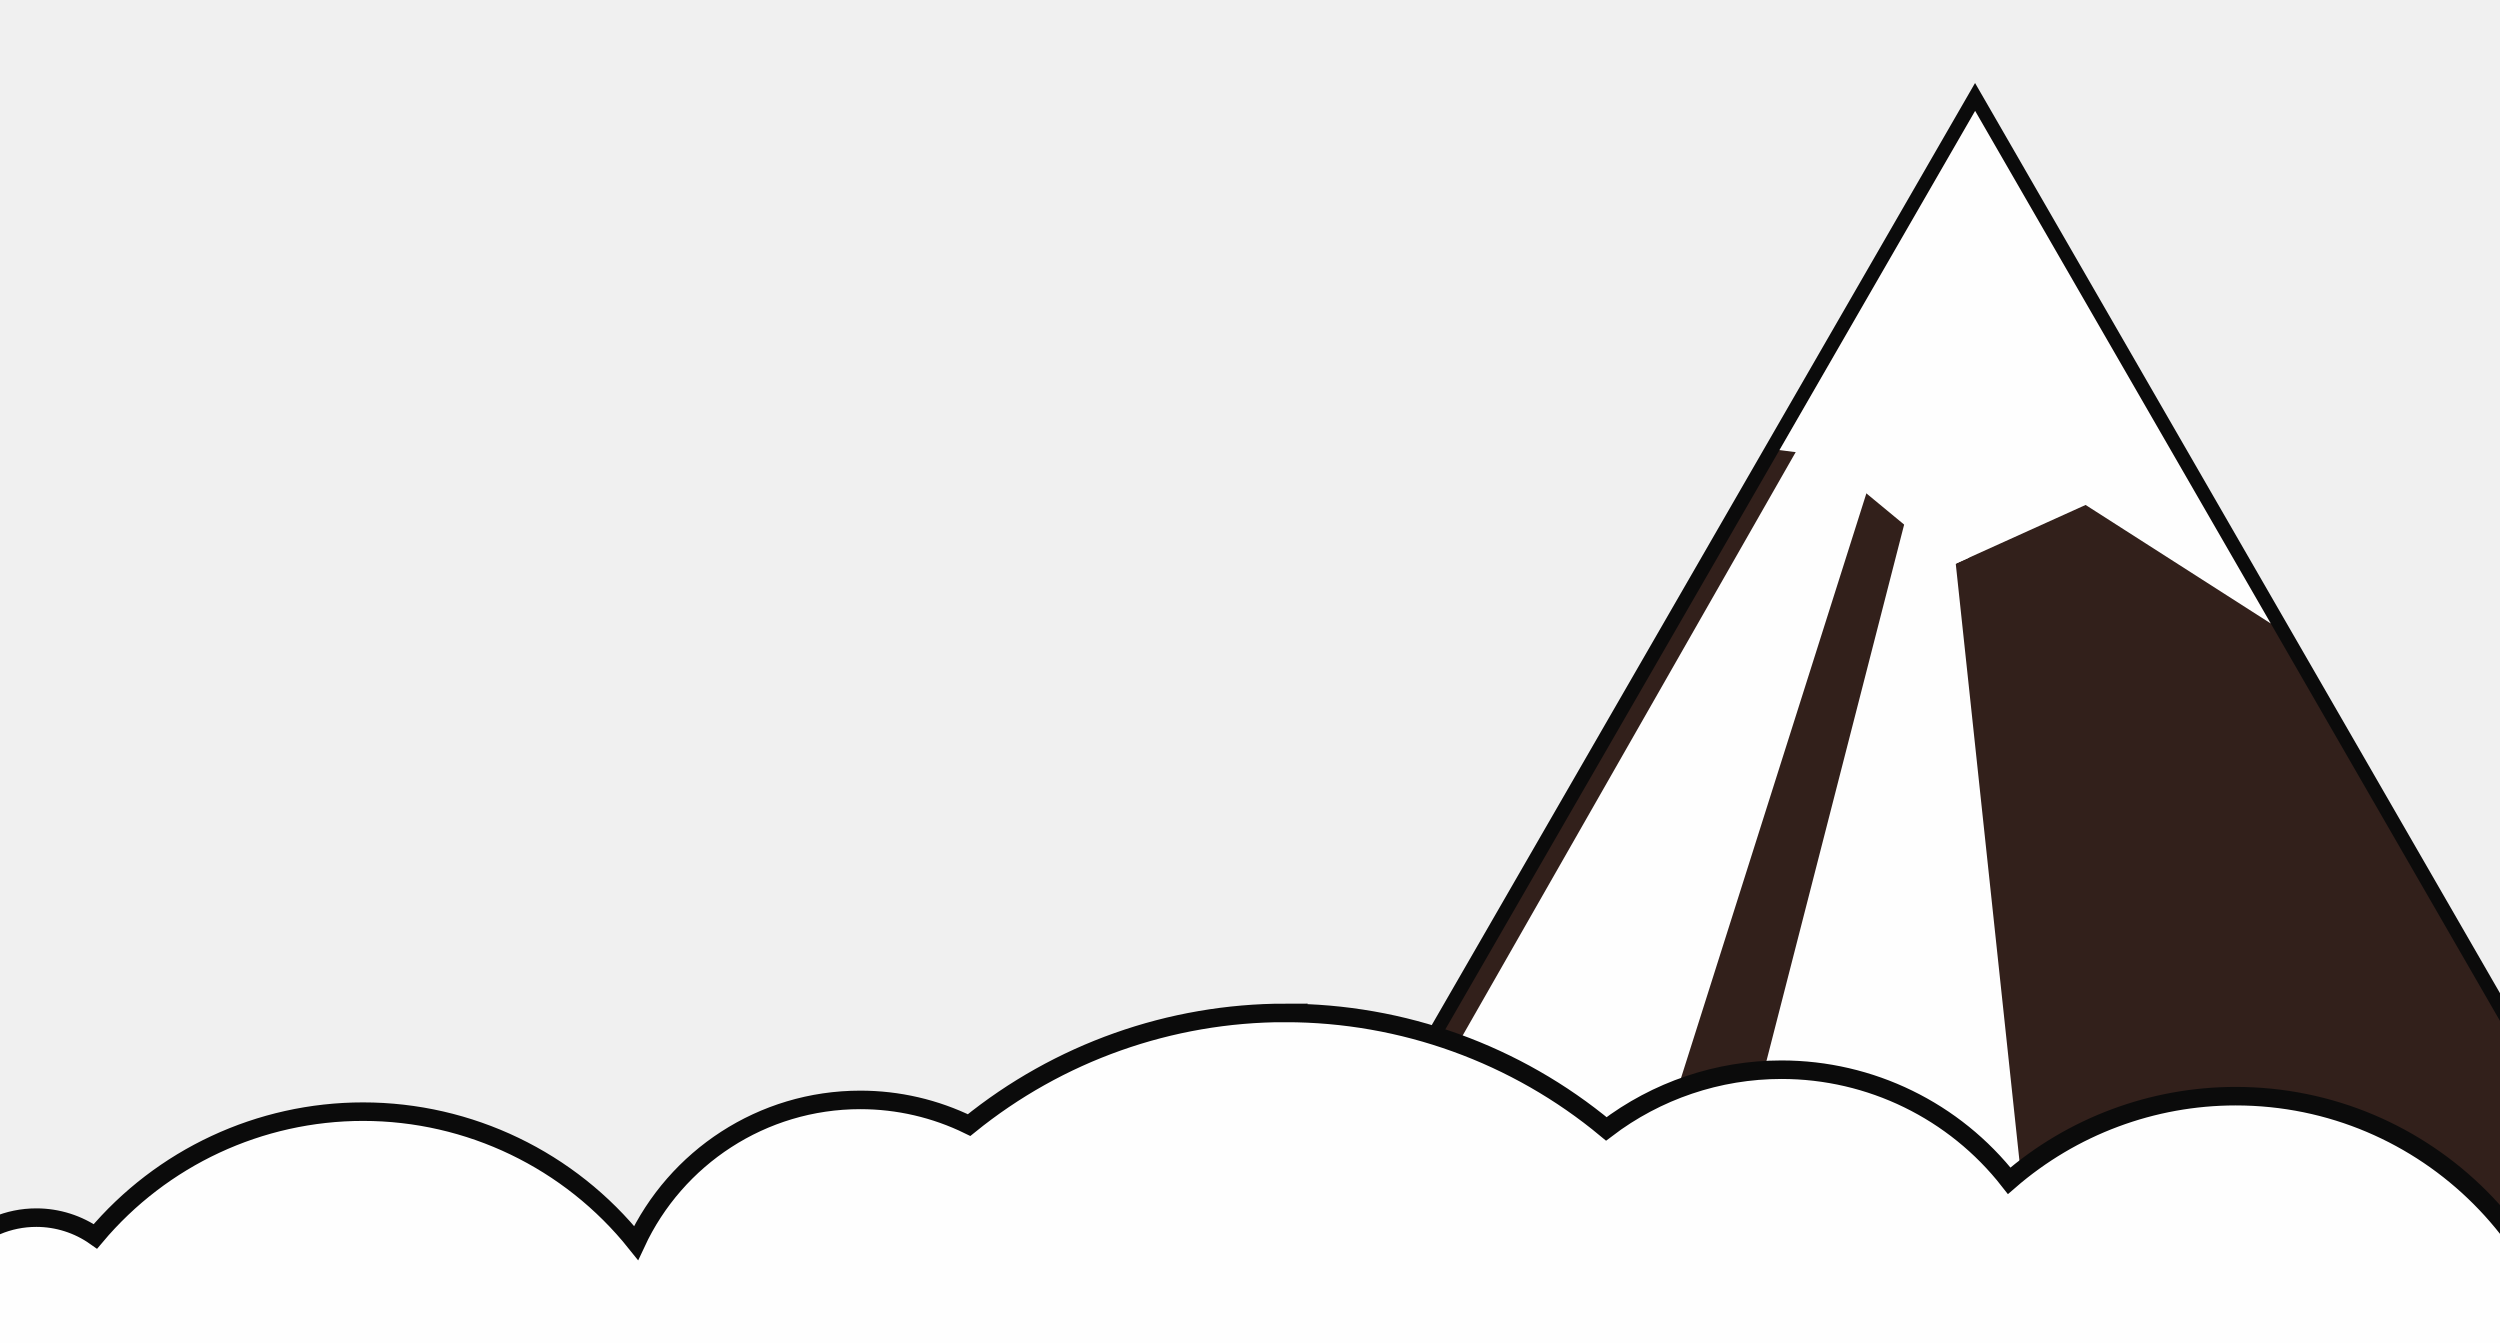
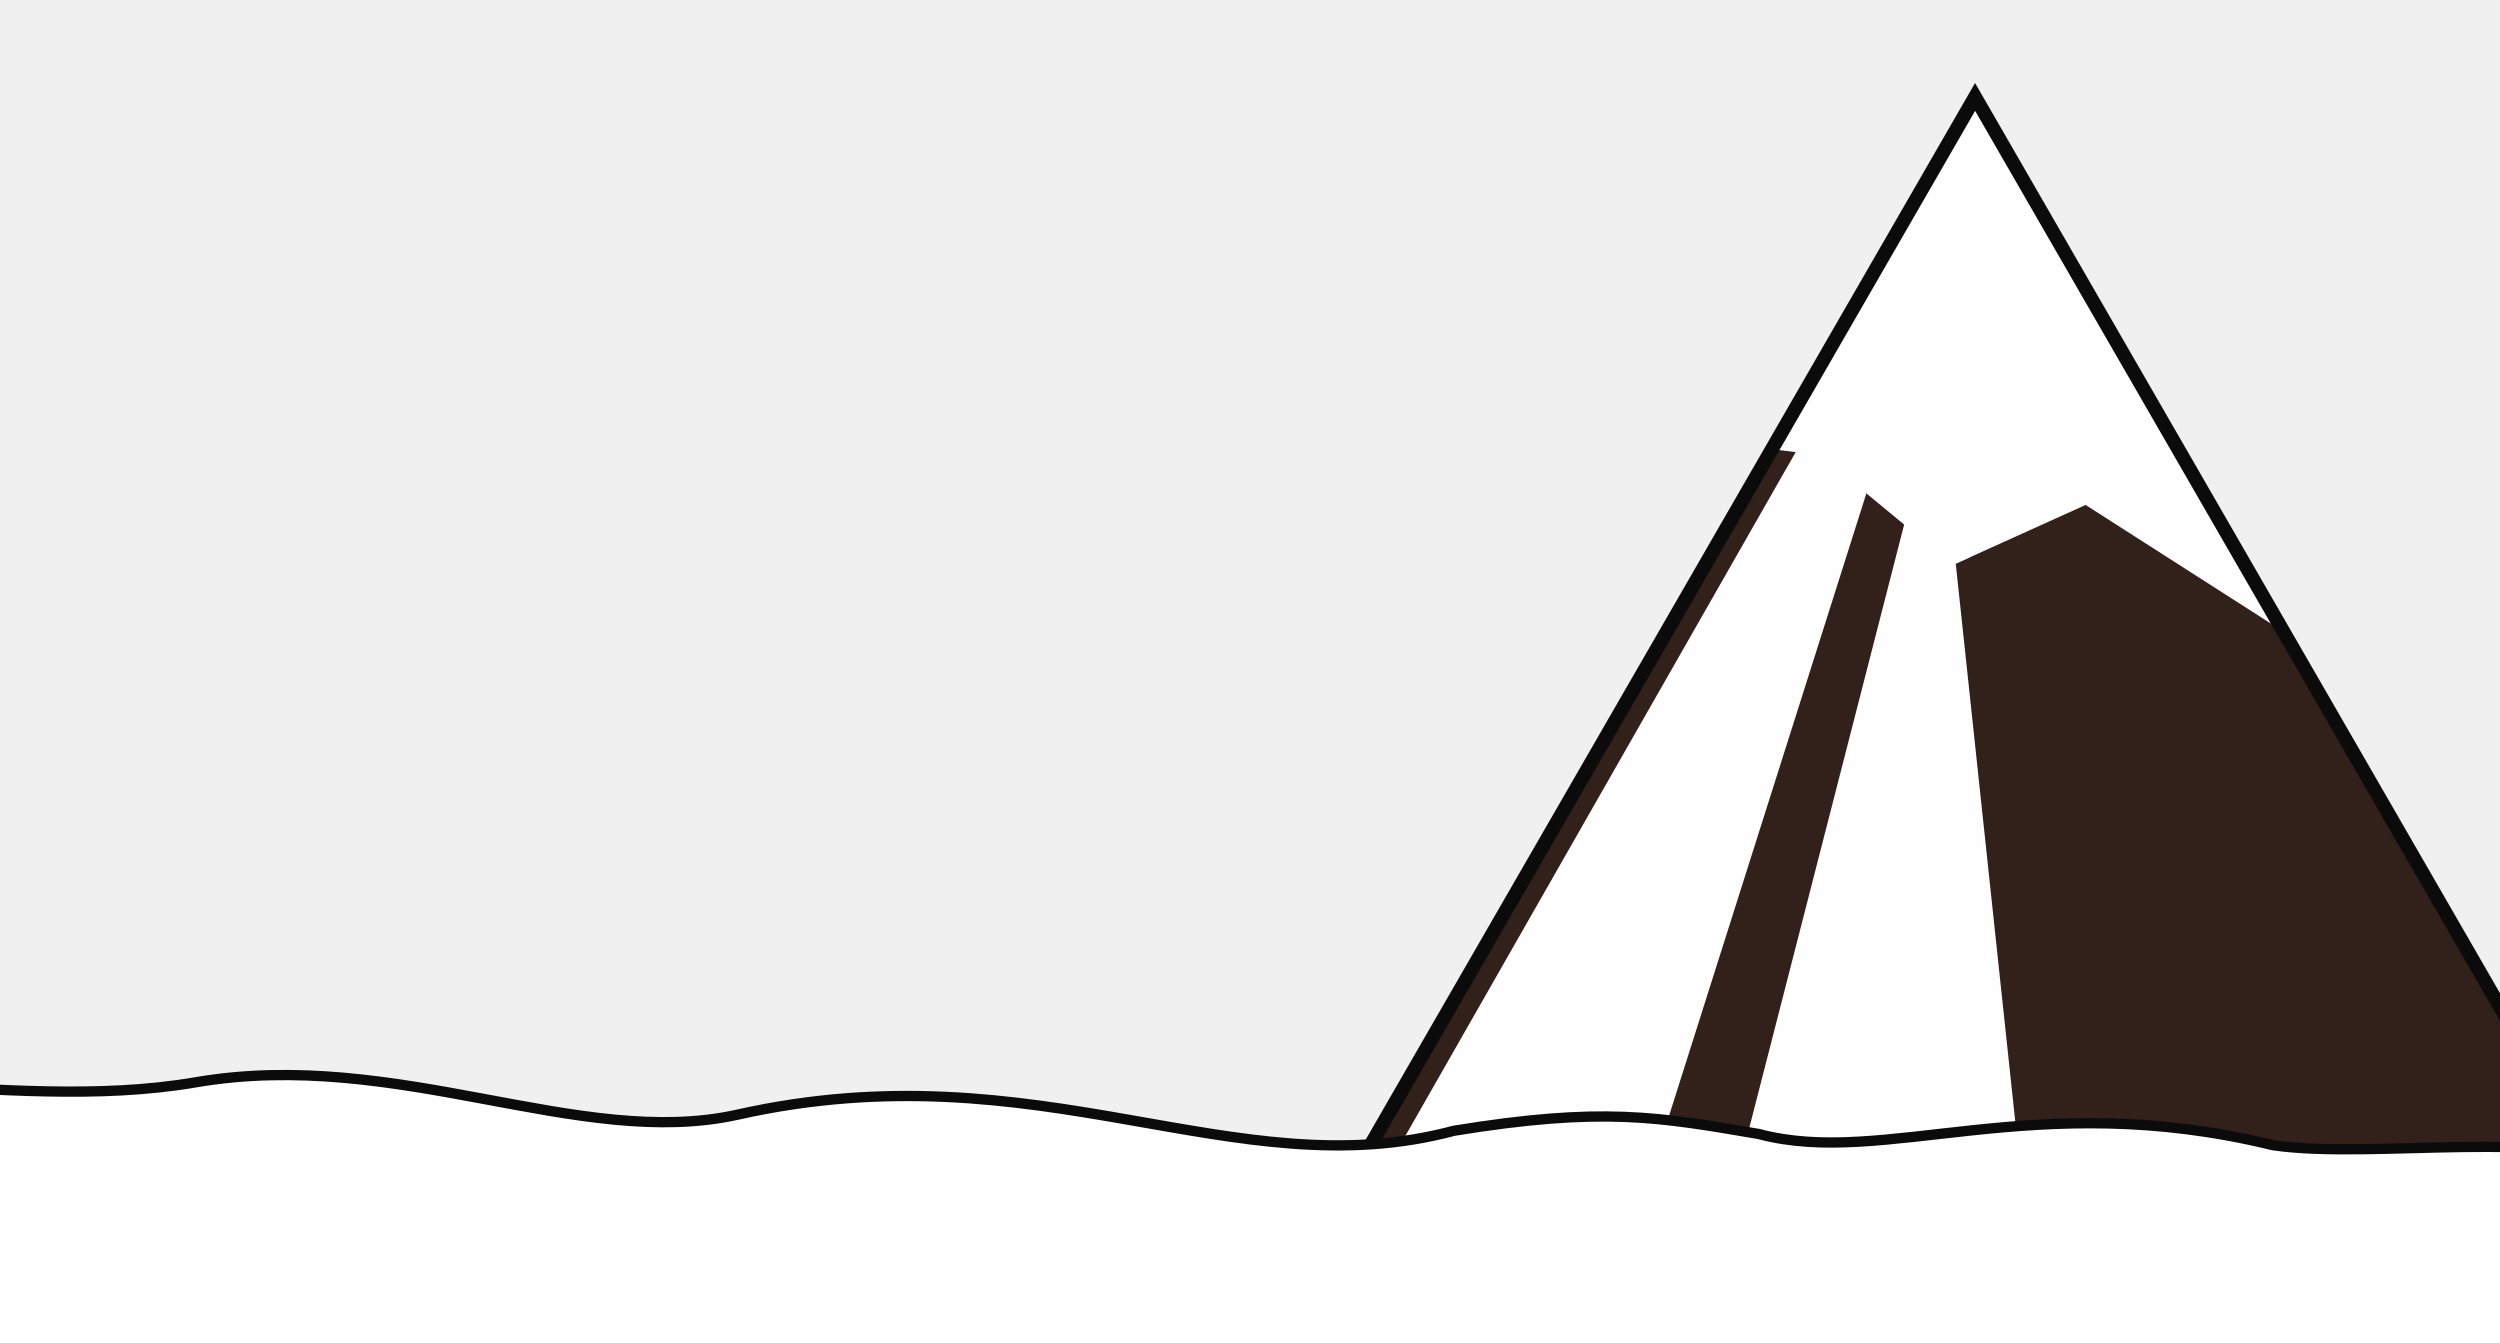
<svg xmlns="http://www.w3.org/2000/svg" xmlns:ns1="http://www.openswatchbook.org/uri/2009/osb" id="svg8" version="1.1" viewBox="0 0 71.437 38.364" height="145" width="270">
  <defs id="defs2">
    <linearGradient id="linearGradient837" ns1:paint="solid">
      <stop style="stop-color:#000000;stop-opacity:1;" offset="0" id="stop835" />
    </linearGradient>
  </defs>
  <g id="layer1">
    <g id="g918" transform="matrix(1.046002,0,0,1.046002,-12.74072,-9.451456)">
      <g id="g2986" transform="translate(93.58926,2.402967)">
        <path style="color:#000000;font-style:normal;font-variant:normal;font-weight:normal;font-stretch:normal;font-size:medium;line-height:normal;font-family:sans-serif;font-variant-ligatures:normal;font-variant-position:normal;font-variant-caps:normal;font-variant-numeric:normal;font-variant-alternates:normal;font-variant-east-asian:normal;font-feature-settings:normal;font-variation-settings:normal;text-indent:0;text-align:start;text-decoration:none;text-decoration-line:none;text-decoration-style:solid;text-decoration-color:#000000;letter-spacing:normal;word-spacing:normal;text-transform:none;writing-mode:lr-tb;direction:ltr;text-orientation:mixed;dominant-baseline:auto;baseline-shift:baseline;text-anchor:start;white-space:normal;shape-padding:0;shape-margin:0;inline-size:0;clip-rule:nonzero;display:inline;overflow:visible;visibility:visible;isolation:auto;mix-blend-mode:normal;color-interpolation:sRGB;color-interpolation-filters:linearRGB;solid-color:#000000;solid-opacity:1;vector-effect:none;fill:#291611;fill-opacity:1;fill-rule:nonzero;stroke:none;stroke-width:0.379;stroke-linecap:butt;stroke-linejoin:miter;stroke-miterlimit:4;stroke-dasharray:none;stroke-dashoffset:0;stroke-opacity:1;paint-order:markers fill stroke;color-rendering:auto;image-rendering:auto;shape-rendering:auto;text-rendering:auto;enable-background:accumulate;stop-color:#000000;stop-opacity:1" d="m 16.865,27.641 -4.934,4.939 V 49.263 h 42.345 z" id="path2988" />
        <path style="color:#000000;font-style:normal;font-variant:normal;font-weight:normal;font-stretch:normal;font-size:medium;line-height:normal;font-family:sans-serif;font-variant-ligatures:normal;font-variant-position:normal;font-variant-caps:normal;font-variant-numeric:normal;font-variant-alternates:normal;font-variant-east-asian:normal;font-feature-settings:normal;font-variation-settings:normal;text-indent:0;text-align:start;text-decoration:none;text-decoration-line:none;text-decoration-style:solid;text-decoration-color:#000000;letter-spacing:normal;word-spacing:normal;text-transform:none;writing-mode:lr-tb;direction:ltr;text-orientation:mixed;dominant-baseline:auto;baseline-shift:baseline;text-anchor:start;white-space:normal;shape-padding:0;shape-margin:0;inline-size:0;clip-rule:nonzero;display:inline;overflow:visible;visibility:visible;isolation:auto;mix-blend-mode:normal;color-interpolation:sRGB;color-interpolation-filters:linearRGB;solid-color:#000000;solid-opacity:1;vector-effect:none;fill:#000000;fill-opacity:1;fill-rule:nonzero;stroke:none;stroke-width:0.379;stroke-linecap:butt;stroke-linejoin:miter;stroke-miterlimit:4;stroke-dasharray:none;stroke-dashoffset:0;stroke-opacity:1;paint-order:markers fill stroke;color-rendering:auto;image-rendering:auto;shape-rendering:auto;text-rendering:auto;enable-background:accumulate;stop-color:#000000;stop-opacity:1" d="m 16.834,27.404 -0.104,0.104 -4.99,4.994 v 16.951 h 43.242 z m 0.062,0.475 36.672,21.195 H 12.121 V 32.658 Z" id="path2990" />
      </g>
      <path style="fill:#fcfcfc;fill-opacity:1;stroke:none;stroke-width:0.396px;stroke-linecap:butt;stroke-linejoin:miter;stroke-opacity:1;paint-order:markers fill stroke" d="m 110.486,30.282 -4.775,4.779 3.477,-0.33 3.772,1.219 2.074,-0.563 0.593,-0.672 3.403,0.505 z" id="path979" />
      <path style="color:#000000;font-style:normal;font-variant:normal;font-weight:normal;font-stretch:normal;font-size:medium;line-height:normal;font-family:sans-serif;font-variant-ligatures:normal;font-variant-position:normal;font-variant-caps:normal;font-variant-numeric:normal;font-variant-alternates:normal;font-variant-east-asian:normal;font-feature-settings:normal;font-variation-settings:normal;text-indent:0;text-align:start;text-decoration:none;text-decoration-line:none;text-decoration-style:solid;text-decoration-color:#000000;letter-spacing:normal;word-spacing:normal;text-transform:none;writing-mode:lr-tb;direction:ltr;text-orientation:mixed;dominant-baseline:auto;baseline-shift:baseline;text-anchor:start;white-space:normal;shape-padding:0;shape-margin:0;inline-size:0;clip-rule:nonzero;display:inline;overflow:visible;visibility:visible;isolation:auto;mix-blend-mode:normal;color-interpolation:sRGB;color-interpolation-filters:linearRGB;solid-color:#000000;solid-opacity:1;vector-effect:none;fill:#291611;fill-opacity:1;fill-rule:nonzero;stroke:#08121a;stroke-width:0.379;stroke-linecap:butt;stroke-linejoin:miter;stroke-miterlimit:4;stroke-dasharray:none;stroke-dashoffset:0;stroke-opacity:1;paint-order:markers fill stroke;color-rendering:auto;image-rendering:auto;shape-rendering:auto;text-rendering:auto;enable-background:accumulate;stop-color:#000000" d="M 111.264,1.403 92.354,20.333 H 124.198 V 8.878 Z" id="path2068" />
      <path style="fill:#ffffff;fill-opacity:1;stroke:none;stroke-width:0.285px;stroke-linecap:butt;stroke-linejoin:miter;stroke-opacity:1;paint-order:markers fill stroke" d="m 111.318,2.008 -4.521,4.526 1.243,0.718 2.094,-0.562 2.044,1.16 2.388,-0.077 1.224,-0.707 1.344,0.558 1.153,-0.408 0.407,-0.109 0.799,-0.462 z" id="path981" />
      <text xml:space="preserve" style="font-style:normal;font-weight:normal;font-size:10.118px;line-height:1.25;font-family:sans-serif;fill:#000000;fill-opacity:1;stroke:none;stroke-width:0.253" x="118.959" y="35.686" id="text1656">
        <tspan id="tspan1654" x="118.959" y="35.686" style="stroke-width:0.253" />
      </text>
      <g id="g917" style="opacity:0.95" transform="translate(0,0.08792644)">
-         <g id="g931" style="opacity:1">
-           <g id="g2992">
-             <path style="color:#000000;font-style:normal;font-variant:normal;font-weight:normal;font-stretch:normal;font-size:medium;line-height:normal;font-family:sans-serif;font-variant-ligatures:normal;font-variant-position:normal;font-variant-caps:normal;font-variant-numeric:normal;font-variant-alternates:normal;font-variant-east-asian:normal;font-feature-settings:normal;font-variation-settings:normal;text-indent:0;text-align:start;text-decoration:none;text-decoration-line:none;text-decoration-style:solid;text-decoration-color:#000000;letter-spacing:normal;word-spacing:normal;text-transform:none;writing-mode:lr-tb;direction:ltr;text-orientation:mixed;dominant-baseline:auto;baseline-shift:baseline;text-anchor:start;white-space:normal;shape-padding:0;shape-margin:0;inline-size:0;clip-rule:nonzero;display:inline;overflow:visible;visibility:visible;isolation:auto;mix-blend-mode:normal;color-interpolation:sRGB;color-interpolation-filters:linearRGB;solid-color:#000000;solid-opacity:1;vector-effect:none;fill:#291611;fill-opacity:1;fill-rule:nonzero;stroke:none;stroke-width:0.379;stroke-linecap:butt;stroke-linejoin:miter;stroke-miterlimit:4;stroke-dasharray:none;stroke-dashoffset:0;stroke-opacity:1;paint-order:markers fill stroke;color-rendering:auto;image-rendering:auto;shape-rendering:auto;text-rendering:auto;enable-background:accumulate;stop-color:#000000;stop-opacity:1" d="M 66.136,11.594 88.047,49.587 H 44.224 Z" id="path2994" />
-             <path style="color:#000000;font-style:normal;font-variant:normal;font-weight:normal;font-stretch:normal;font-size:medium;line-height:normal;font-family:sans-serif;font-variant-ligatures:normal;font-variant-position:normal;font-variant-caps:normal;font-variant-numeric:normal;font-variant-alternates:normal;font-variant-east-asian:normal;font-feature-settings:normal;font-variation-settings:normal;text-indent:0;text-align:start;text-decoration:none;text-decoration-line:none;text-decoration-style:solid;text-decoration-color:#000000;letter-spacing:normal;word-spacing:normal;text-transform:none;writing-mode:lr-tb;direction:ltr;text-orientation:mixed;dominant-baseline:auto;baseline-shift:baseline;text-anchor:start;white-space:normal;shape-padding:0;shape-margin:0;inline-size:0;clip-rule:nonzero;display:inline;overflow:visible;visibility:visible;isolation:auto;mix-blend-mode:normal;color-interpolation:sRGB;color-interpolation-filters:linearRGB;solid-color:#000000;solid-opacity:1;vector-effect:none;fill:#000000;fill-opacity:1;fill-rule:nonzero;stroke:none;stroke-width:0.379;stroke-linecap:butt;stroke-linejoin:miter;stroke-miterlimit:4;stroke-dasharray:none;stroke-dashoffset:0;stroke-opacity:1;paint-order:markers fill stroke;color-rendering:auto;image-rendering:auto;shape-rendering:auto;text-rendering:auto;enable-background:accumulate;stop-color:#000000;stop-opacity:1" d="M 66.135,11.215 65.971,11.5 43.896,49.777 H 88.375 Z m 0.002,0.762 21.582,37.42 H 44.553 Z" id="path2996" />
-           </g>
-           <path style="fill:#ffffff;fill-opacity:1;stroke:#000000;stroke-width:0.257px;stroke-linecap:butt;stroke-linejoin:miter;stroke-opacity:0;paint-order:markers fill stroke" d="m 65.599,24.266 -1.138,-2.012 -5.714,22.26 9.255,2.275 z" id="path1197" />
-           <path style="fill:#ffffff;fill-opacity:1;stroke:#000000;stroke-width:0.257px;stroke-linecap:butt;stroke-linejoin:miter;stroke-opacity:0;paint-order:markers fill stroke" d="m 63.47,21.468 -2.181,-0.263 -10.943,19.169 6.793,1.063 z" id="path1201" />
-           <path style="fill:#ffffff;fill-opacity:1;stroke:#000000;stroke-width:0.257px;stroke-linecap:butt;stroke-linejoin:miter;stroke-opacity:0;paint-order:markers fill stroke" d="m 66.137,11.977 8.076,14.003 -5.058,-3.238 -1.557,0.704 -2.068,0.935 -1.622,-2.741 -3.116,-0.397 z" id="path1064" />
-           <path style="fill:#ffffff;fill-opacity:1;stroke:#000000;stroke-width:0.257px;stroke-linecap:butt;stroke-linejoin:miter;stroke-opacity:0;paint-order:markers fill stroke" d="m 65.975,24.179 -0.444,0.201 -2.373,-1.961 -1.347,-0.725 -0.523,-0.49 1.775,-0.027 1.239,0.347 z" id="path1203" />
-           <path style="fill:#ffffff;stroke:#000000;stroke-width:0.506;stroke-linecap:square;stroke-miterlimit:4;stroke-dasharray:none;stroke-opacity:1;paint-order:markers fill stroke" d="m 47.296,36.618 c -3.146,1.75e-4 -6.197,1.082 -8.642,3.065 -0.925,-0.453 -1.941,-0.688 -2.971,-0.688 -2.684,7.8e-5 -5.041,1.577 -6.126,3.908 a 9.549,9.549 0 0 0 -7.458,-3.587 9.549,9.549 0 0 0 -7.312,3.407 2.798,2.798 0 0 0 -1.613,-0.512 2.798,2.798 0 0 0 -2.798,2.798 2.798,2.798 0 0 0 9.88e-4,0.075 7.647,7.647 0 0 0 -3.794,-1.007 7.647,7.647 0 0 0 -7.648,7.647 7.647,7.647 0 0 0 7.648,7.648 7.647,7.647 0 0 0 7.354,-5.549 9.549,9.549 0 0 0 8.161,4.592 9.549,9.549 0 0 0 0.038,0 c 0.386,1.049 0.938,2.037 1.647,2.922 h 31.776 c 0.537,-0.405 1.044,-0.85 1.517,-1.33 0.984,0.644 2.082,1.096 3.234,1.33 h 3.697 c 2.47,-0.502 4.631,-1.988 5.986,-4.116 1.044,0.385 2.149,0.582 3.262,0.582 5.216,-4.3e-5 9.444,-4.233 9.444,-9.455 -3.8e-5,-5.222 -4.228,-9.455 -9.444,-9.455 -2.273,-5e-5 -4.47,0.821 -6.187,2.311 -1.497,-1.915 -3.791,-3.034 -6.22,-3.034 -1.729,1.16e-4 -3.41,0.568 -4.786,1.617 -2.464,-2.047 -5.565,-3.168 -8.767,-3.168 z" id="path900" />
+         <g id="g2992">
+           <path style="color:#000000;font-style:normal;font-variant:normal;font-weight:normal;font-stretch:normal;font-size:medium;line-height:normal;font-family:sans-serif;font-variant-ligatures:normal;font-variant-position:normal;font-variant-caps:normal;font-variant-numeric:normal;font-variant-alternates:normal;font-variant-east-asian:normal;font-feature-settings:normal;font-variation-settings:normal;text-indent:0;text-align:start;text-decoration:none;text-decoration-line:none;text-decoration-style:solid;text-decoration-color:#000000;letter-spacing:normal;word-spacing:normal;text-transform:none;writing-mode:lr-tb;direction:ltr;text-orientation:mixed;dominant-baseline:auto;baseline-shift:baseline;text-anchor:start;white-space:normal;shape-padding:0;shape-margin:0;inline-size:0;clip-rule:nonzero;display:inline;overflow:visible;visibility:visible;isolation:auto;mix-blend-mode:normal;color-interpolation:sRGB;color-interpolation-filters:linearRGB;solid-color:#000000;solid-opacity:1;vector-effect:none;fill:#291611;fill-opacity:1;fill-rule:nonzero;stroke:none;stroke-width:0.379;stroke-linecap:butt;stroke-linejoin:miter;stroke-miterlimit:4;stroke-dasharray:none;stroke-dashoffset:0;stroke-opacity:1;paint-order:markers fill stroke;color-rendering:auto;image-rendering:auto;shape-rendering:auto;text-rendering:auto;enable-background:accumulate;stop-color:#000000;stop-opacity:1" d="M 66.136,11.594 88.047,49.587 H 44.224 Z" id="path2994" />
+           <path style="color:#000000;font-style:normal;font-variant:normal;font-weight:normal;font-stretch:normal;font-size:medium;line-height:normal;font-family:sans-serif;font-variant-ligatures:normal;font-variant-position:normal;font-variant-caps:normal;font-variant-numeric:normal;font-variant-alternates:normal;font-variant-east-asian:normal;font-feature-settings:normal;font-variation-settings:normal;text-indent:0;text-align:start;text-decoration:none;text-decoration-line:none;text-decoration-style:solid;text-decoration-color:#000000;letter-spacing:normal;word-spacing:normal;text-transform:none;writing-mode:lr-tb;direction:ltr;text-orientation:mixed;dominant-baseline:auto;baseline-shift:baseline;text-anchor:start;white-space:normal;shape-padding:0;shape-margin:0;inline-size:0;clip-rule:nonzero;display:inline;overflow:visible;visibility:visible;isolation:auto;mix-blend-mode:normal;color-interpolation:sRGB;color-interpolation-filters:linearRGB;solid-color:#000000;solid-opacity:1;vector-effect:none;fill:#000000;fill-opacity:1;fill-rule:nonzero;stroke:none;stroke-width:0.379;stroke-linecap:butt;stroke-linejoin:miter;stroke-miterlimit:4;stroke-dasharray:none;stroke-dashoffset:0;stroke-opacity:1;paint-order:markers fill stroke;color-rendering:auto;image-rendering:auto;shape-rendering:auto;text-rendering:auto;enable-background:accumulate;stop-color:#000000;stop-opacity:1" d="M 66.135,11.215 65.971,11.5 43.896,49.777 H 88.375 Z m 0.002,0.762 21.582,37.42 H 44.553 Z" id="path2996" />
        </g>
+         <path style="fill:#ffffff;fill-opacity:1;stroke:#000000;stroke-width:0.257px;stroke-linecap:butt;stroke-linejoin:miter;stroke-opacity:0;paint-order:markers fill stroke" d="m 65.599,24.266 -1.138,-2.012 -5.714,22.26 9.255,2.275 z" id="path1197" />
+         <path style="fill:#ffffff;fill-opacity:1;stroke:#000000;stroke-width:0.257px;stroke-linecap:butt;stroke-linejoin:miter;stroke-opacity:0;paint-order:markers fill stroke" d="m 63.47,21.468 -2.181,-0.263 -10.943,19.169 6.793,1.063 z" id="path1201" />
+         <path style="fill:#ffffff;fill-opacity:1;stroke:#000000;stroke-width:0.257px;stroke-linecap:butt;stroke-linejoin:miter;stroke-opacity:0;paint-order:markers fill stroke" d="m 66.137,11.977 8.076,14.003 -5.058,-3.238 -1.557,0.704 -2.068,0.935 -1.622,-2.741 -3.116,-0.397 z" id="path1064" />
+         <path style="fill:#ffffff;fill-opacity:1;stroke:#000000;stroke-width:0.257px;stroke-linecap:butt;stroke-linejoin:miter;stroke-opacity:0;paint-order:markers fill stroke" d="m 65.975,24.179 -0.444,0.201 -2.373,-1.961 -1.347,-0.725 -0.523,-0.49 1.775,-0.027 1.239,0.347 z" id="path1203" />
+         <path style="fill:#ffffff;stroke:#000000;stroke-width:0.509;stroke-linecap:square;stroke-miterlimit:4;stroke-dasharray:none;stroke-opacity:1;paint-order:markers fill stroke" d="m -60.853,16.045 c -3.146,1.77e-4 -6.197,1.097 -8.641,3.108 -0.925,-0.459 -1.941,-0.698 -2.97,-0.698 -2.684,7.9e-5 -5.041,1.599 -6.126,3.963 a 9.548,9.683 0 0 0 -7.458,-3.638 9.548,9.683 0 0 0 -7.311,3.455 2.798,2.837 0 0 0 -1.612,-0.52 2.798,2.837 0 0 0 -2.798,2.838 2.798,2.837 0 0 0 9.88e-4,0.076 7.647,7.755 0 0 0 -3.794,-1.022 7.647,7.755 0 0 0 -7.647,7.755 7.647,7.755 0 0 0 7.647,7.755 7.647,7.755 0 0 0 7.353,-5.628 9.548,9.683 0 0 0 8.161,4.656 9.548,9.683 0 0 0 0.038,0 c 0.386,1.064 0.938,2.066 1.647,2.963 h 31.775 c 0.537,-0.411 1.044,-0.862 1.517,-1.349 0.984,0.653 2.082,1.111 3.234,1.349 h 3.697 c 2.47,-0.509 4.631,-2.016 5.985,-4.174 1.044,0.39 2.148,0.59 3.261,0.591 5.216,-4.4e-5 9.444,-4.293 9.444,-9.588 -3.8e-5,-5.295 -4.228,-9.588 -9.444,-9.588 -2.273,-5.1e-5 -4.47,0.832 -6.187,2.344 -1.497,-1.942 -3.791,-3.077 -6.22,-3.077 -1.729,1.17e-4 -3.41,0.576 -4.785,1.64 -2.464,-2.076 -5.565,-3.212 -8.767,-3.212 z" id="path900" />
+         <path id="rect4014" style="fill:#ffffff;fill-opacity:1;stroke:#000000;stroke-width:0.281;stroke-linecap:square;stroke-miterlimit:4;stroke-dasharray:none;stroke-opacity:1;paint-order:markers fill stroke" d="m 1.684,39.927 c 4.851,-2.593 10.426,-0.484 15.843,-1.413 5.516,-0.945 10.46,1.848 14.799,0.885 8.249,-1.851 13.567,2.048 19.569,0.44 4.052,-0.662 5.585,-0.381 8.336,0.088 3.427,0.918 7.487,-1.295 14.042,0.305 2.712,0.404 8.037,-0.509 9.347,0.712 0.451,0.451 1.11,-0.879 1.733,-1.018 1.205,-0.269 2.432,0.339 3.653,0.407 0.961,0.053 1.926,0.092 2.885,0 0.711,-0.068 1.578,-1.025 2.117,-0.407 2.401,2.752 0,12.619 0,12.619 H 1.684 c 0,0 -2.245,-9.644 0,-12.619 z" />
      </g>
    </g>
  </g>
</svg>
